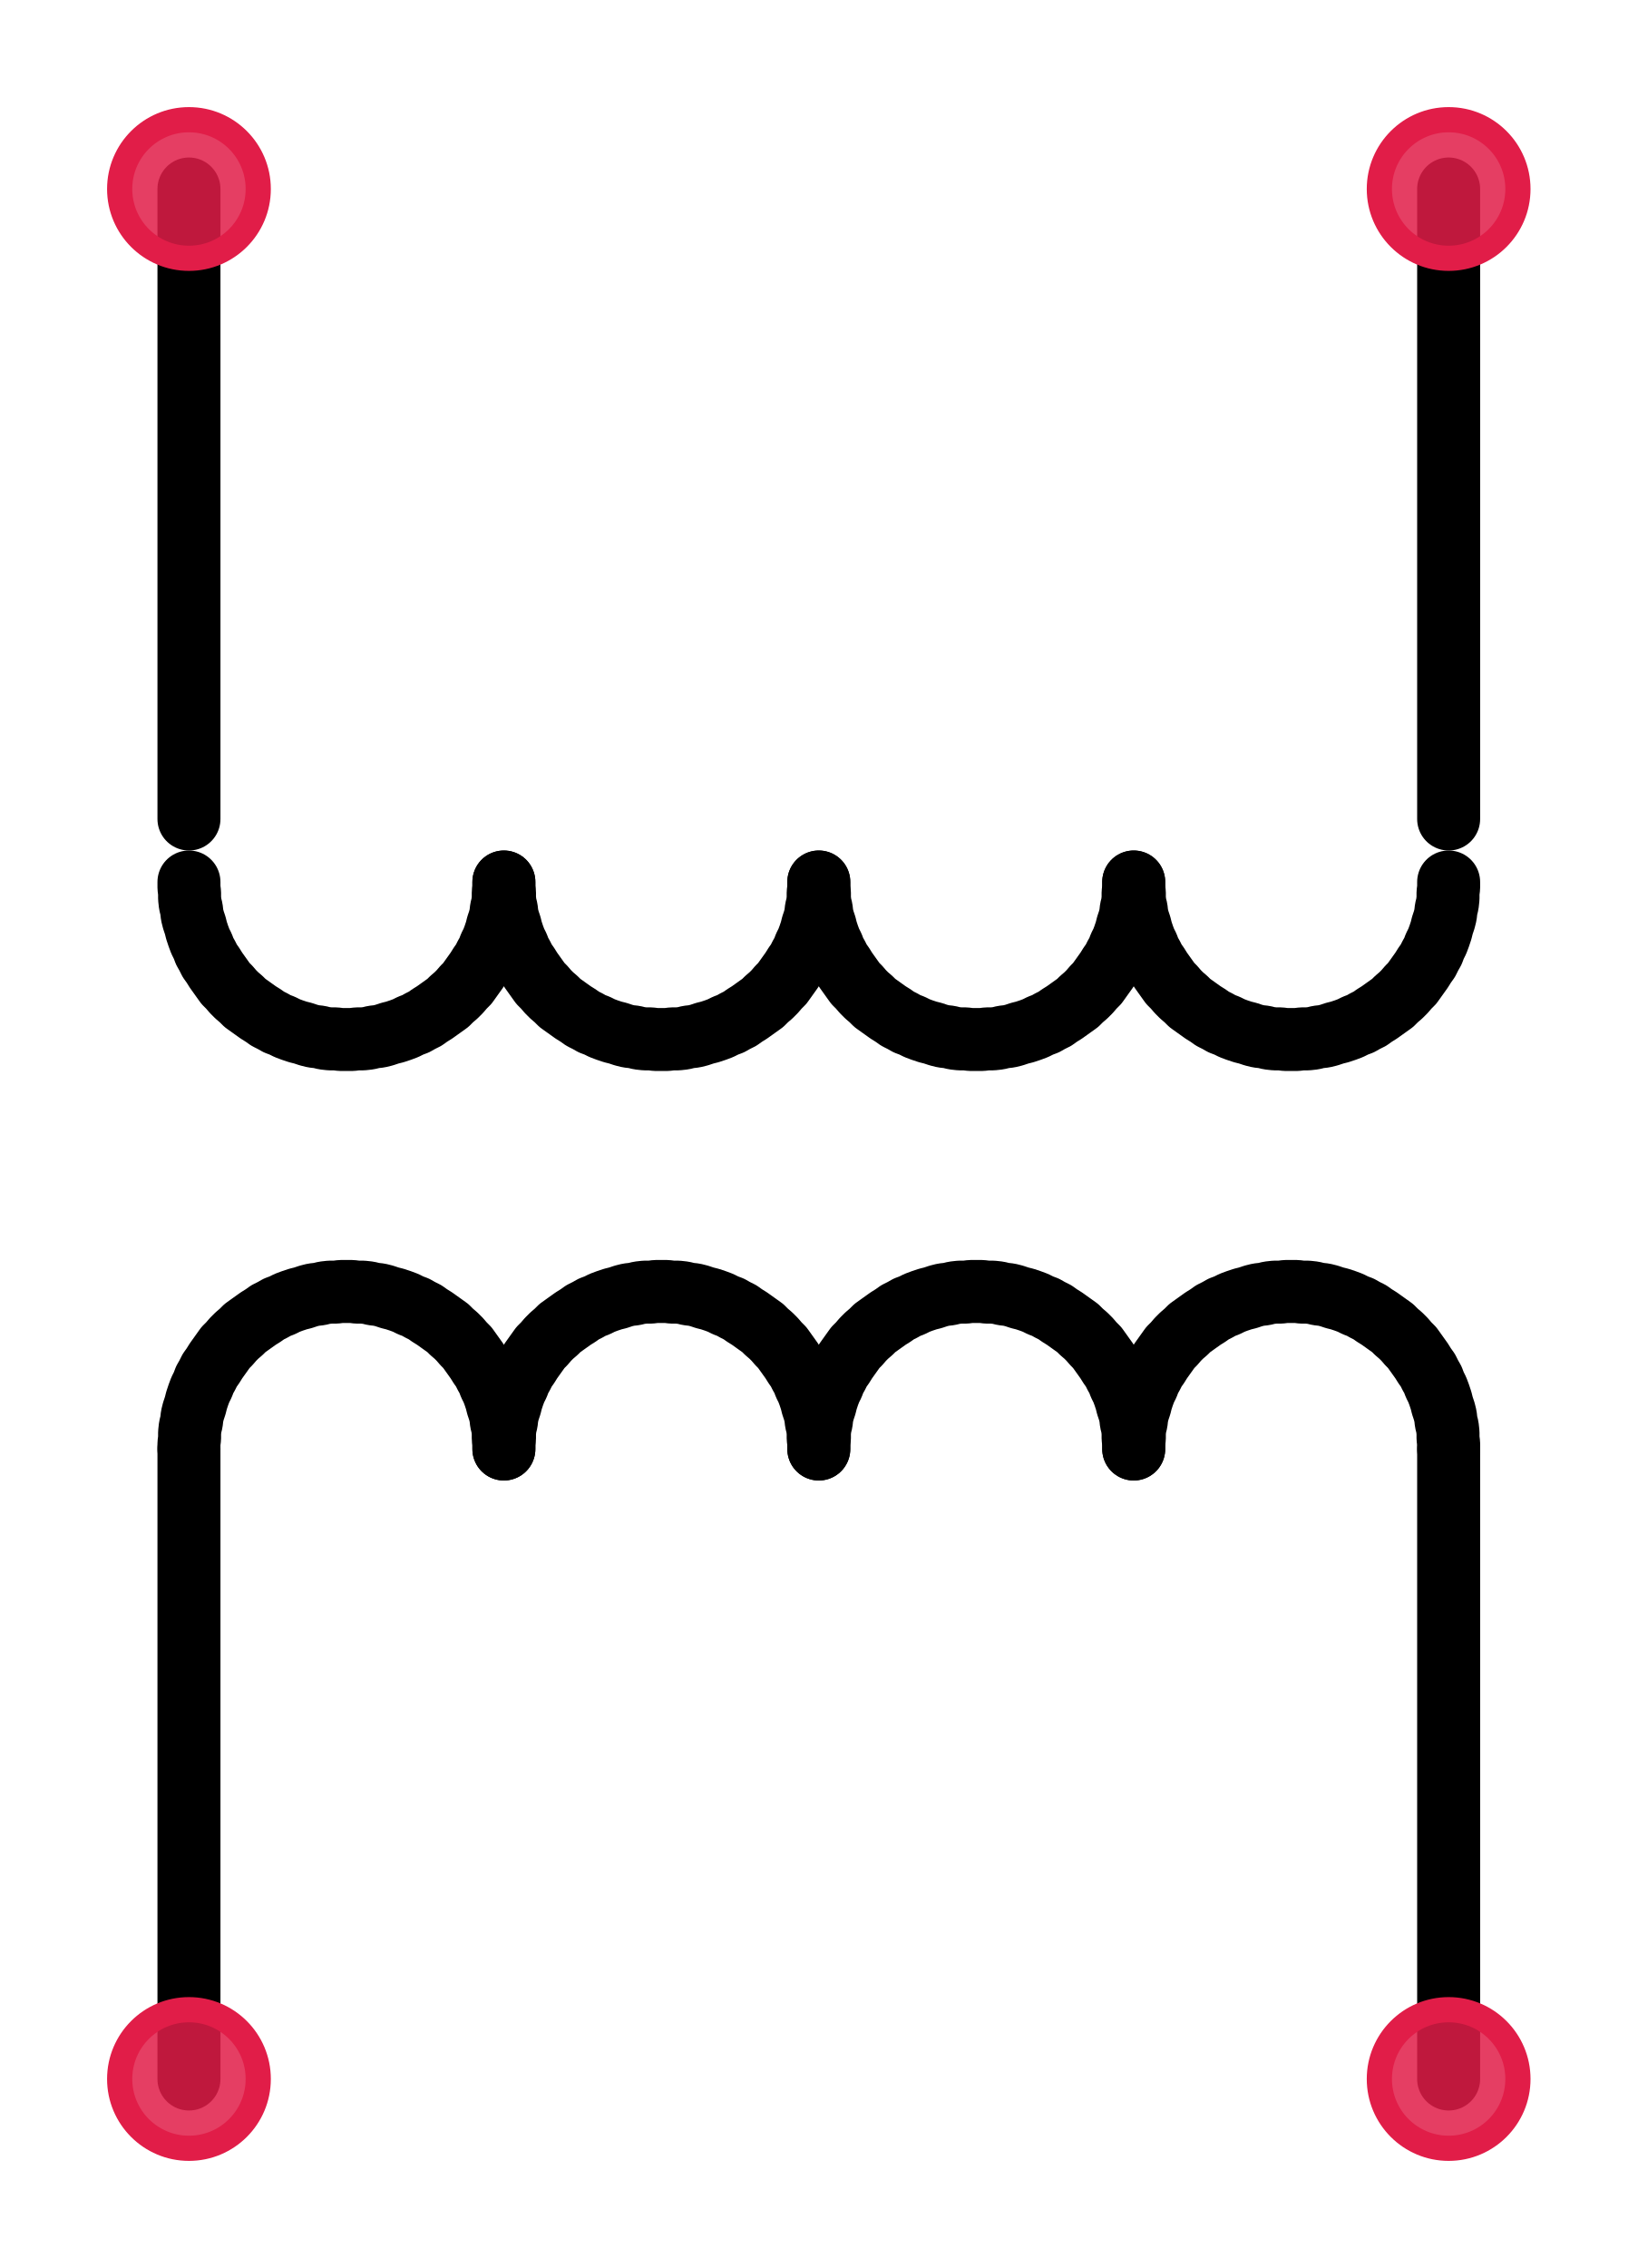
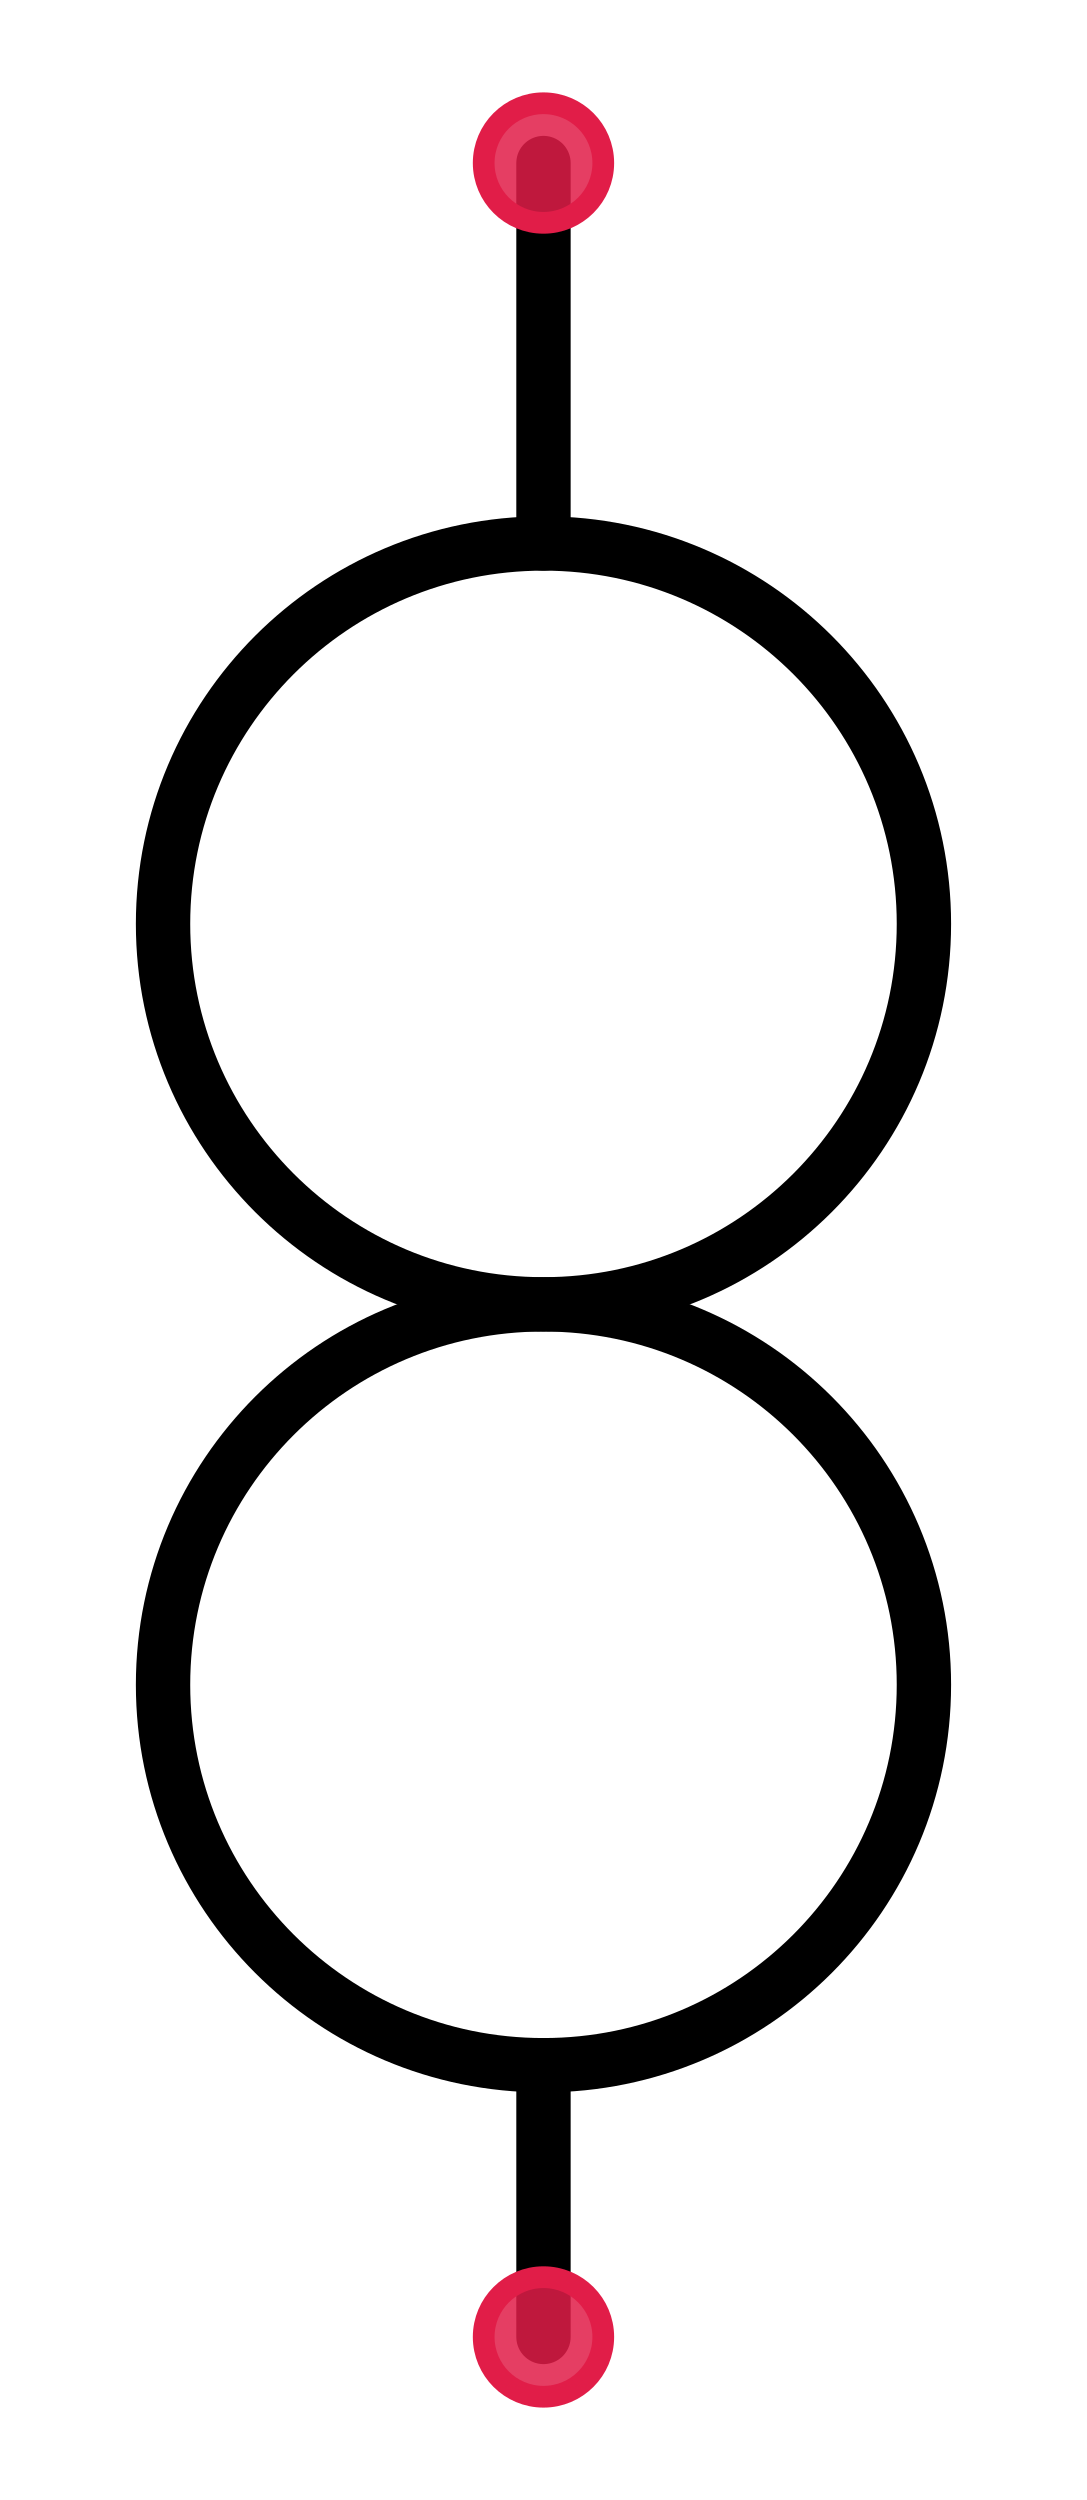
- <svg xmlns="http://www.w3.org/2000/svg" viewBox="-13.0 -23.0 26.0 36.0" width="156" height="216">
+ <svg xmlns="http://www.w3.org/2000/svg" viewBox="-10 -23 20 46" width="200" height="460">
  <g fill="none" stroke="#000000" stroke-width="1" stroke-linecap="round" stroke-linejoin="round">
-     <polyline points="-5.0,0.0 -5.0,-0.09 -5.01,-0.17 -5.01,-0.26 -5.02,-0.35 -5.04,-0.43 -5.05,-0.52 -5.07,-0.6 -5.1,-0.69 -5.12,-0.77 -5.15,-0.86 -5.18,-0.94 -5.22,-1.02 -5.25,-1.1 -5.29,-1.17 -5.33,-1.25 -5.38,-1.32 -5.43,-1.4 -5.48,-1.47 -5.53,-1.54 -5.58,-1.61 -5.64,-1.67 -5.7,-1.74 -5.76,-1.8 -5.83,-1.86 -5.89,-1.92 -5.96,-1.97 -6.03,-2.02 -6.1,-2.07 -6.18,-2.12 -6.25,-2.17 -6.33,-2.21 -6.4,-2.25 -6.48,-2.28 -6.56,-2.32 -6.64,-2.35 -6.73,-2.38 -6.81,-2.4 -6.9,-2.43 -6.98,-2.45 -7.07,-2.46 -7.15,-2.48 -7.24,-2.49 -7.33,-2.49 -7.41,-2.5 -7.5,-2.5 -7.59,-2.5 -7.67,-2.49 -7.76,-2.49 -7.85,-2.48 -7.93,-2.46 -8.02,-2.45 -8.1,-2.43 -8.19,-2.4 -8.27,-2.38 -8.36,-2.35 -8.44,-2.32 -8.52,-2.28 -8.6,-2.25 -8.67,-2.21 -8.75,-2.17 -8.82,-2.12 -8.9,-2.07 -8.97,-2.02 -9.04,-1.97 -9.11,-1.92 -9.17,-1.86 -9.24,-1.8 -9.3,-1.74 -9.36,-1.67 -9.42,-1.61 -9.47,-1.54 -9.52,-1.47 -9.57,-1.4 -9.62,-1.32 -9.67,-1.25 -9.71,-1.17 -9.75,-1.1 -9.78,-1.02 -9.82,-0.94 -9.85,-0.86 -9.88,-0.77 -9.9,-0.69 -9.93,-0.6 -9.95,-0.52 -9.96,-0.43 -9.98,-0.35 -9.99,-0.26 -9.99,-0.17 -10.0,-0.09 -10.0,0.0" />
-     <line x1="10.0" y1="0.0" x2="10.0" y2="10.0" />
-     <line x1="-10.0" y1="0.0" x2="-10.0" y2="10.0" />
-     <line x1="10.0" y1="-20.0" x2="10.0" y2="-10.0" />
-     <line x1="-10.0" y1="-20.0" x2="-10.0" y2="-10.0" />
-     <polyline points="5.0,-9.0 5.0,-8.91 5.01,-8.83 5.01,-8.74 5.02,-8.65 5.04,-8.57 5.05,-8.48 5.07,-8.4 5.1,-8.31 5.12,-8.23 5.15,-8.14 5.18,-8.06 5.22,-7.98 5.25,-7.9 5.29,-7.83 5.33,-7.75 5.38,-7.68 5.43,-7.6 5.48,-7.53 5.53,-7.46 5.58,-7.39 5.64,-7.33 5.7,-7.26 5.76,-7.2 5.83,-7.14 5.89,-7.08 5.96,-7.03 6.03,-6.98 6.1,-6.93 6.18,-6.88 6.25,-6.83 6.33,-6.79 6.4,-6.75 6.48,-6.72 6.56,-6.68 6.64,-6.65 6.73,-6.62 6.81,-6.6 6.9,-6.57 6.98,-6.55 7.07,-6.54 7.15,-6.52 7.24,-6.51 7.33,-6.51 7.41,-6.5 7.5,-6.5 7.59,-6.5 7.67,-6.51 7.76,-6.51 7.85,-6.52 7.93,-6.54 8.02,-6.55 8.1,-6.57 8.19,-6.6 8.27,-6.62 8.36,-6.65 8.44,-6.68 8.52,-6.72 8.6,-6.75 8.67,-6.79 8.75,-6.83 8.82,-6.88 8.9,-6.93 8.97,-6.98 9.04,-7.03 9.11,-7.08 9.17,-7.14 9.24,-7.2 9.3,-7.26 9.36,-7.33 9.42,-7.39 9.47,-7.46 9.52,-7.53 9.57,-7.6 9.62,-7.68 9.67,-7.75 9.71,-7.83 9.75,-7.9 9.78,-7.98 9.82,-8.06 9.85,-8.14 9.88,-8.23 9.9,-8.31 9.93,-8.4 9.95,-8.48 9.96,-8.57 9.98,-8.65 9.99,-8.74 9.99,-8.83 10.0,-8.91 10.0,-9.0" />
-     <polyline points="0.0,-9.0 0.0,-8.91 0.01,-8.83 0.01,-8.74 0.02,-8.65 0.04,-8.57 0.05,-8.48 0.07,-8.4 0.1,-8.31 0.12,-8.23 0.15,-8.14 0.18,-8.06 0.22,-7.98 0.25,-7.9 0.29,-7.83 0.33,-7.75 0.38,-7.68 0.43,-7.6 0.48,-7.53 0.53,-7.46 0.58,-7.39 0.64,-7.33 0.7,-7.26 0.76,-7.2 0.83,-7.14 0.89,-7.08 0.96,-7.03 1.03,-6.98 1.1,-6.93 1.18,-6.88 1.25,-6.83 1.33,-6.79 1.4,-6.75 1.48,-6.72 1.56,-6.68 1.64,-6.65 1.73,-6.62 1.81,-6.6 1.9,-6.57 1.98,-6.55 2.07,-6.54 2.15,-6.52 2.24,-6.51 2.33,-6.51 2.41,-6.5 2.5,-6.5 2.59,-6.5 2.67,-6.51 2.76,-6.51 2.85,-6.52 2.93,-6.54 3.02,-6.55 3.1,-6.57 3.19,-6.6 3.27,-6.62 3.36,-6.65 3.44,-6.68 3.52,-6.72 3.6,-6.75 3.67,-6.79 3.75,-6.83 3.82,-6.88 3.9,-6.93 3.97,-6.98 4.04,-7.03 4.11,-7.08 4.17,-7.14 4.24,-7.2 4.3,-7.26 4.36,-7.33 4.42,-7.39 4.47,-7.46 4.52,-7.53 4.57,-7.6 4.62,-7.68 4.67,-7.75 4.71,-7.83 4.75,-7.9 4.78,-7.98 4.82,-8.06 4.85,-8.14 4.88,-8.23 4.9,-8.31 4.93,-8.4 4.95,-8.48 4.96,-8.57 4.98,-8.65 4.99,-8.74 4.99,-8.83 5.0,-8.91 5.0,-9.0" />
-     <polyline points="-5.0,-9.0 -5.0,-8.91 -4.99,-8.83 -4.99,-8.74 -4.98,-8.65 -4.96,-8.57 -4.95,-8.48 -4.93,-8.4 -4.9,-8.31 -4.88,-8.23 -4.85,-8.14 -4.82,-8.06 -4.78,-7.98 -4.75,-7.9 -4.71,-7.83 -4.67,-7.75 -4.62,-7.68 -4.57,-7.6 -4.52,-7.53 -4.47,-7.46 -4.42,-7.39 -4.36,-7.33 -4.3,-7.26 -4.24,-7.2 -4.17,-7.14 -4.11,-7.08 -4.04,-7.03 -3.97,-6.98 -3.9,-6.93 -3.82,-6.88 -3.75,-6.83 -3.67,-6.79 -3.6,-6.75 -3.52,-6.72 -3.44,-6.68 -3.36,-6.65 -3.27,-6.62 -3.19,-6.6 -3.1,-6.57 -3.02,-6.55 -2.93,-6.54 -2.85,-6.52 -2.76,-6.51 -2.67,-6.51 -2.59,-6.5 -2.5,-6.5 -2.41,-6.5 -2.33,-6.51 -2.24,-6.51 -2.15,-6.52 -2.07,-6.54 -1.98,-6.55 -1.9,-6.57 -1.81,-6.6 -1.73,-6.62 -1.64,-6.65 -1.56,-6.68 -1.48,-6.72 -1.4,-6.75 -1.33,-6.79 -1.25,-6.83 -1.18,-6.88 -1.1,-6.93 -1.03,-6.98 -0.96,-7.03 -0.89,-7.08 -0.83,-7.14 -0.76,-7.2 -0.7,-7.26 -0.64,-7.33 -0.58,-7.39 -0.53,-7.46 -0.48,-7.53 -0.43,-7.6 -0.38,-7.68 -0.33,-7.75 -0.29,-7.83 -0.25,-7.9 -0.22,-7.98 -0.18,-8.06 -0.15,-8.14 -0.12,-8.23 -0.1,-8.31 -0.07,-8.4 -0.05,-8.48 -0.04,-8.57 -0.02,-8.65 -0.01,-8.74 -0.01,-8.83 0.0,-8.91 0.0,-9.0" />
-     <polyline points="-10.0,-9.0 -10.0,-8.91 -9.99,-8.83 -9.99,-8.74 -9.98,-8.65 -9.96,-8.57 -9.95,-8.48 -9.93,-8.4 -9.9,-8.31 -9.88,-8.23 -9.85,-8.14 -9.82,-8.06 -9.78,-7.98 -9.75,-7.9 -9.71,-7.83 -9.67,-7.75 -9.62,-7.68 -9.57,-7.6 -9.52,-7.53 -9.47,-7.46 -9.42,-7.39 -9.36,-7.33 -9.3,-7.26 -9.24,-7.2 -9.17,-7.14 -9.11,-7.08 -9.04,-7.03 -8.97,-6.98 -8.9,-6.93 -8.82,-6.88 -8.75,-6.83 -8.67,-6.79 -8.6,-6.75 -8.52,-6.72 -8.44,-6.68 -8.36,-6.65 -8.27,-6.62 -8.19,-6.6 -8.1,-6.57 -8.02,-6.55 -7.93,-6.54 -7.85,-6.52 -7.76,-6.51 -7.67,-6.51 -7.59,-6.5 -7.5,-6.5 -7.41,-6.5 -7.33,-6.51 -7.24,-6.51 -7.15,-6.52 -7.07,-6.54 -6.98,-6.55 -6.9,-6.57 -6.81,-6.6 -6.73,-6.62 -6.64,-6.65 -6.56,-6.68 -6.48,-6.72 -6.4,-6.75 -6.33,-6.79 -6.25,-6.83 -6.18,-6.88 -6.1,-6.93 -6.03,-6.98 -5.96,-7.03 -5.89,-7.08 -5.83,-7.14 -5.76,-7.2 -5.7,-7.26 -5.64,-7.33 -5.58,-7.39 -5.53,-7.46 -5.48,-7.53 -5.43,-7.6 -5.38,-7.68 -5.33,-7.75 -5.29,-7.83 -5.25,-7.9 -5.22,-7.98 -5.18,-8.06 -5.15,-8.14 -5.12,-8.23 -5.1,-8.31 -5.07,-8.4 -5.05,-8.48 -5.04,-8.57 -5.02,-8.65 -5.01,-8.74 -5.01,-8.83 -5.0,-8.91 -5.0,-9.0" />
-     <polyline points="10.0,0.0 10.0,-0.09 9.99,-0.17 9.99,-0.26 9.98,-0.35 9.96,-0.43 9.95,-0.52 9.93,-0.6 9.9,-0.69 9.88,-0.77 9.85,-0.86 9.82,-0.94 9.78,-1.02 9.75,-1.1 9.71,-1.17 9.67,-1.25 9.62,-1.32 9.57,-1.4 9.52,-1.47 9.47,-1.54 9.42,-1.61 9.36,-1.67 9.3,-1.74 9.24,-1.8 9.17,-1.86 9.11,-1.92 9.04,-1.97 8.97,-2.02 8.9,-2.07 8.82,-2.12 8.75,-2.17 8.67,-2.21 8.6,-2.25 8.52,-2.28 8.44,-2.32 8.36,-2.35 8.27,-2.38 8.19,-2.4 8.1,-2.43 8.02,-2.45 7.93,-2.46 7.85,-2.48 7.76,-2.49 7.67,-2.49 7.59,-2.5 7.5,-2.5 7.41,-2.5 7.33,-2.49 7.24,-2.49 7.15,-2.48 7.07,-2.46 6.98,-2.45 6.9,-2.43 6.81,-2.4 6.73,-2.38 6.64,-2.35 6.56,-2.32 6.48,-2.28 6.4,-2.25 6.33,-2.21 6.25,-2.17 6.18,-2.12 6.1,-2.07 6.03,-2.02 5.96,-1.97 5.89,-1.92 5.83,-1.86 5.76,-1.8 5.7,-1.74 5.64,-1.67 5.58,-1.61 5.53,-1.54 5.48,-1.47 5.43,-1.4 5.38,-1.32 5.33,-1.25 5.29,-1.17 5.25,-1.1 5.22,-1.02 5.18,-0.94 5.15,-0.86 5.12,-0.77 5.1,-0.69 5.07,-0.6 5.05,-0.52 5.04,-0.43 5.02,-0.35 5.01,-0.26 5.01,-0.17 5.0,-0.09 5.0,0.0" />
-     <polyline points="5.0,0.0 5.0,-0.09 4.99,-0.17 4.99,-0.26 4.98,-0.35 4.96,-0.43 4.95,-0.52 4.93,-0.6 4.9,-0.69 4.88,-0.77 4.85,-0.86 4.82,-0.94 4.78,-1.02 4.75,-1.1 4.71,-1.17 4.67,-1.25 4.62,-1.32 4.57,-1.4 4.52,-1.47 4.47,-1.54 4.42,-1.61 4.36,-1.67 4.3,-1.74 4.24,-1.8 4.17,-1.86 4.11,-1.92 4.04,-1.97 3.97,-2.02 3.9,-2.07 3.82,-2.12 3.75,-2.17 3.67,-2.21 3.6,-2.25 3.52,-2.28 3.44,-2.32 3.36,-2.35 3.27,-2.38 3.19,-2.4 3.1,-2.43 3.02,-2.45 2.93,-2.46 2.85,-2.48 2.76,-2.49 2.67,-2.49 2.59,-2.5 2.5,-2.5 2.41,-2.5 2.33,-2.49 2.24,-2.49 2.15,-2.48 2.07,-2.46 1.98,-2.45 1.9,-2.43 1.81,-2.4 1.73,-2.38 1.64,-2.35 1.56,-2.32 1.48,-2.28 1.4,-2.25 1.33,-2.21 1.25,-2.17 1.18,-2.12 1.1,-2.07 1.03,-2.02 0.96,-1.97 0.89,-1.92 0.83,-1.86 0.76,-1.8 0.7,-1.74 0.64,-1.67 0.58,-1.61 0.53,-1.54 0.48,-1.47 0.43,-1.4 0.38,-1.32 0.33,-1.25 0.29,-1.17 0.25,-1.1 0.22,-1.02 0.18,-0.94 0.15,-0.86 0.12,-0.77 0.1,-0.69 0.07,-0.6 0.05,-0.52 0.04,-0.43 0.02,-0.35 0.01,-0.26 0.01,-0.17 0.0,-0.09 0.0,0.0" />
-     <polyline points="0.0,0.0 0.0,-0.09 -0.01,-0.17 -0.01,-0.26 -0.02,-0.35 -0.04,-0.43 -0.05,-0.52 -0.07,-0.6 -0.1,-0.69 -0.12,-0.77 -0.15,-0.86 -0.18,-0.94 -0.22,-1.02 -0.25,-1.1 -0.29,-1.17 -0.33,-1.25 -0.38,-1.32 -0.43,-1.4 -0.48,-1.47 -0.53,-1.54 -0.58,-1.61 -0.64,-1.67 -0.7,-1.74 -0.76,-1.8 -0.83,-1.86 -0.89,-1.92 -0.96,-1.97 -1.03,-2.02 -1.1,-2.07 -1.18,-2.12 -1.25,-2.17 -1.33,-2.21 -1.4,-2.25 -1.48,-2.28 -1.56,-2.32 -1.64,-2.35 -1.73,-2.38 -1.81,-2.4 -1.9,-2.43 -1.98,-2.45 -2.07,-2.46 -2.15,-2.48 -2.24,-2.49 -2.33,-2.49 -2.41,-2.5 -2.5,-2.5 -2.59,-2.5 -2.67,-2.49 -2.76,-2.49 -2.85,-2.48 -2.93,-2.46 -3.02,-2.45 -3.1,-2.43 -3.19,-2.4 -3.27,-2.38 -3.36,-2.35 -3.44,-2.32 -3.52,-2.28 -3.6,-2.25 -3.67,-2.21 -3.75,-2.17 -3.82,-2.12 -3.9,-2.07 -3.97,-2.02 -4.04,-1.97 -4.11,-1.92 -4.17,-1.86 -4.24,-1.8 -4.3,-1.74 -4.36,-1.67 -4.42,-1.61 -4.47,-1.54 -4.52,-1.47 -4.57,-1.4 -4.62,-1.32 -4.67,-1.25 -4.71,-1.17 -4.75,-1.1 -4.78,-1.02 -4.82,-0.94 -4.85,-0.86 -4.88,-0.77 -4.9,-0.69 -4.93,-0.6 -4.95,-0.52 -4.96,-0.43 -4.98,-0.35 -4.99,-0.26 -4.99,-0.17 -5.0,-0.09 -5.0,0.0" />
-     <circle class="punto-conexion" cx="-10.0" cy="-20.0" r="1.1" fill="#e11d48" fill-opacity="0.85" stroke="#e11d48" stroke-width="0.4" />
-     <circle class="punto-conexion" cx="10.0" cy="-20.0" r="1.1" fill="#e11d48" fill-opacity="0.85" stroke="#e11d48" stroke-width="0.4" />
-     <circle class="punto-conexion" cx="-10.0" cy="10.0" r="1.1" fill="#e11d48" fill-opacity="0.85" stroke="#e11d48" stroke-width="0.4" />
-     <circle class="punto-conexion" cx="10.0" cy="10.0" r="1.1" fill="#e11d48" fill-opacity="0.85" stroke="#e11d48" stroke-width="0.4" />
+     <line x1="0.0" y1="-20.0" x2="0.0" y2="-13.0" />
+     <circle cx="0.0" cy="-6.0" r="7.0" />
+     <circle cx="0.0" cy="8.0" r="7.0" />
+     <line x1="0.0" y1="15.0" x2="0.0" y2="20.0" />
+     <circle class="punto-conexion" cx="0.0" cy="-20.0" r="1.1" fill="#e11d48" fill-opacity="0.85" stroke="#e11d48" stroke-width="0.4" />
+     <circle class="punto-conexion" cx="0.0" cy="20.0" r="1.1" fill="#e11d48" fill-opacity="0.85" stroke="#e11d48" stroke-width="0.4" />
  </g>
</svg>
